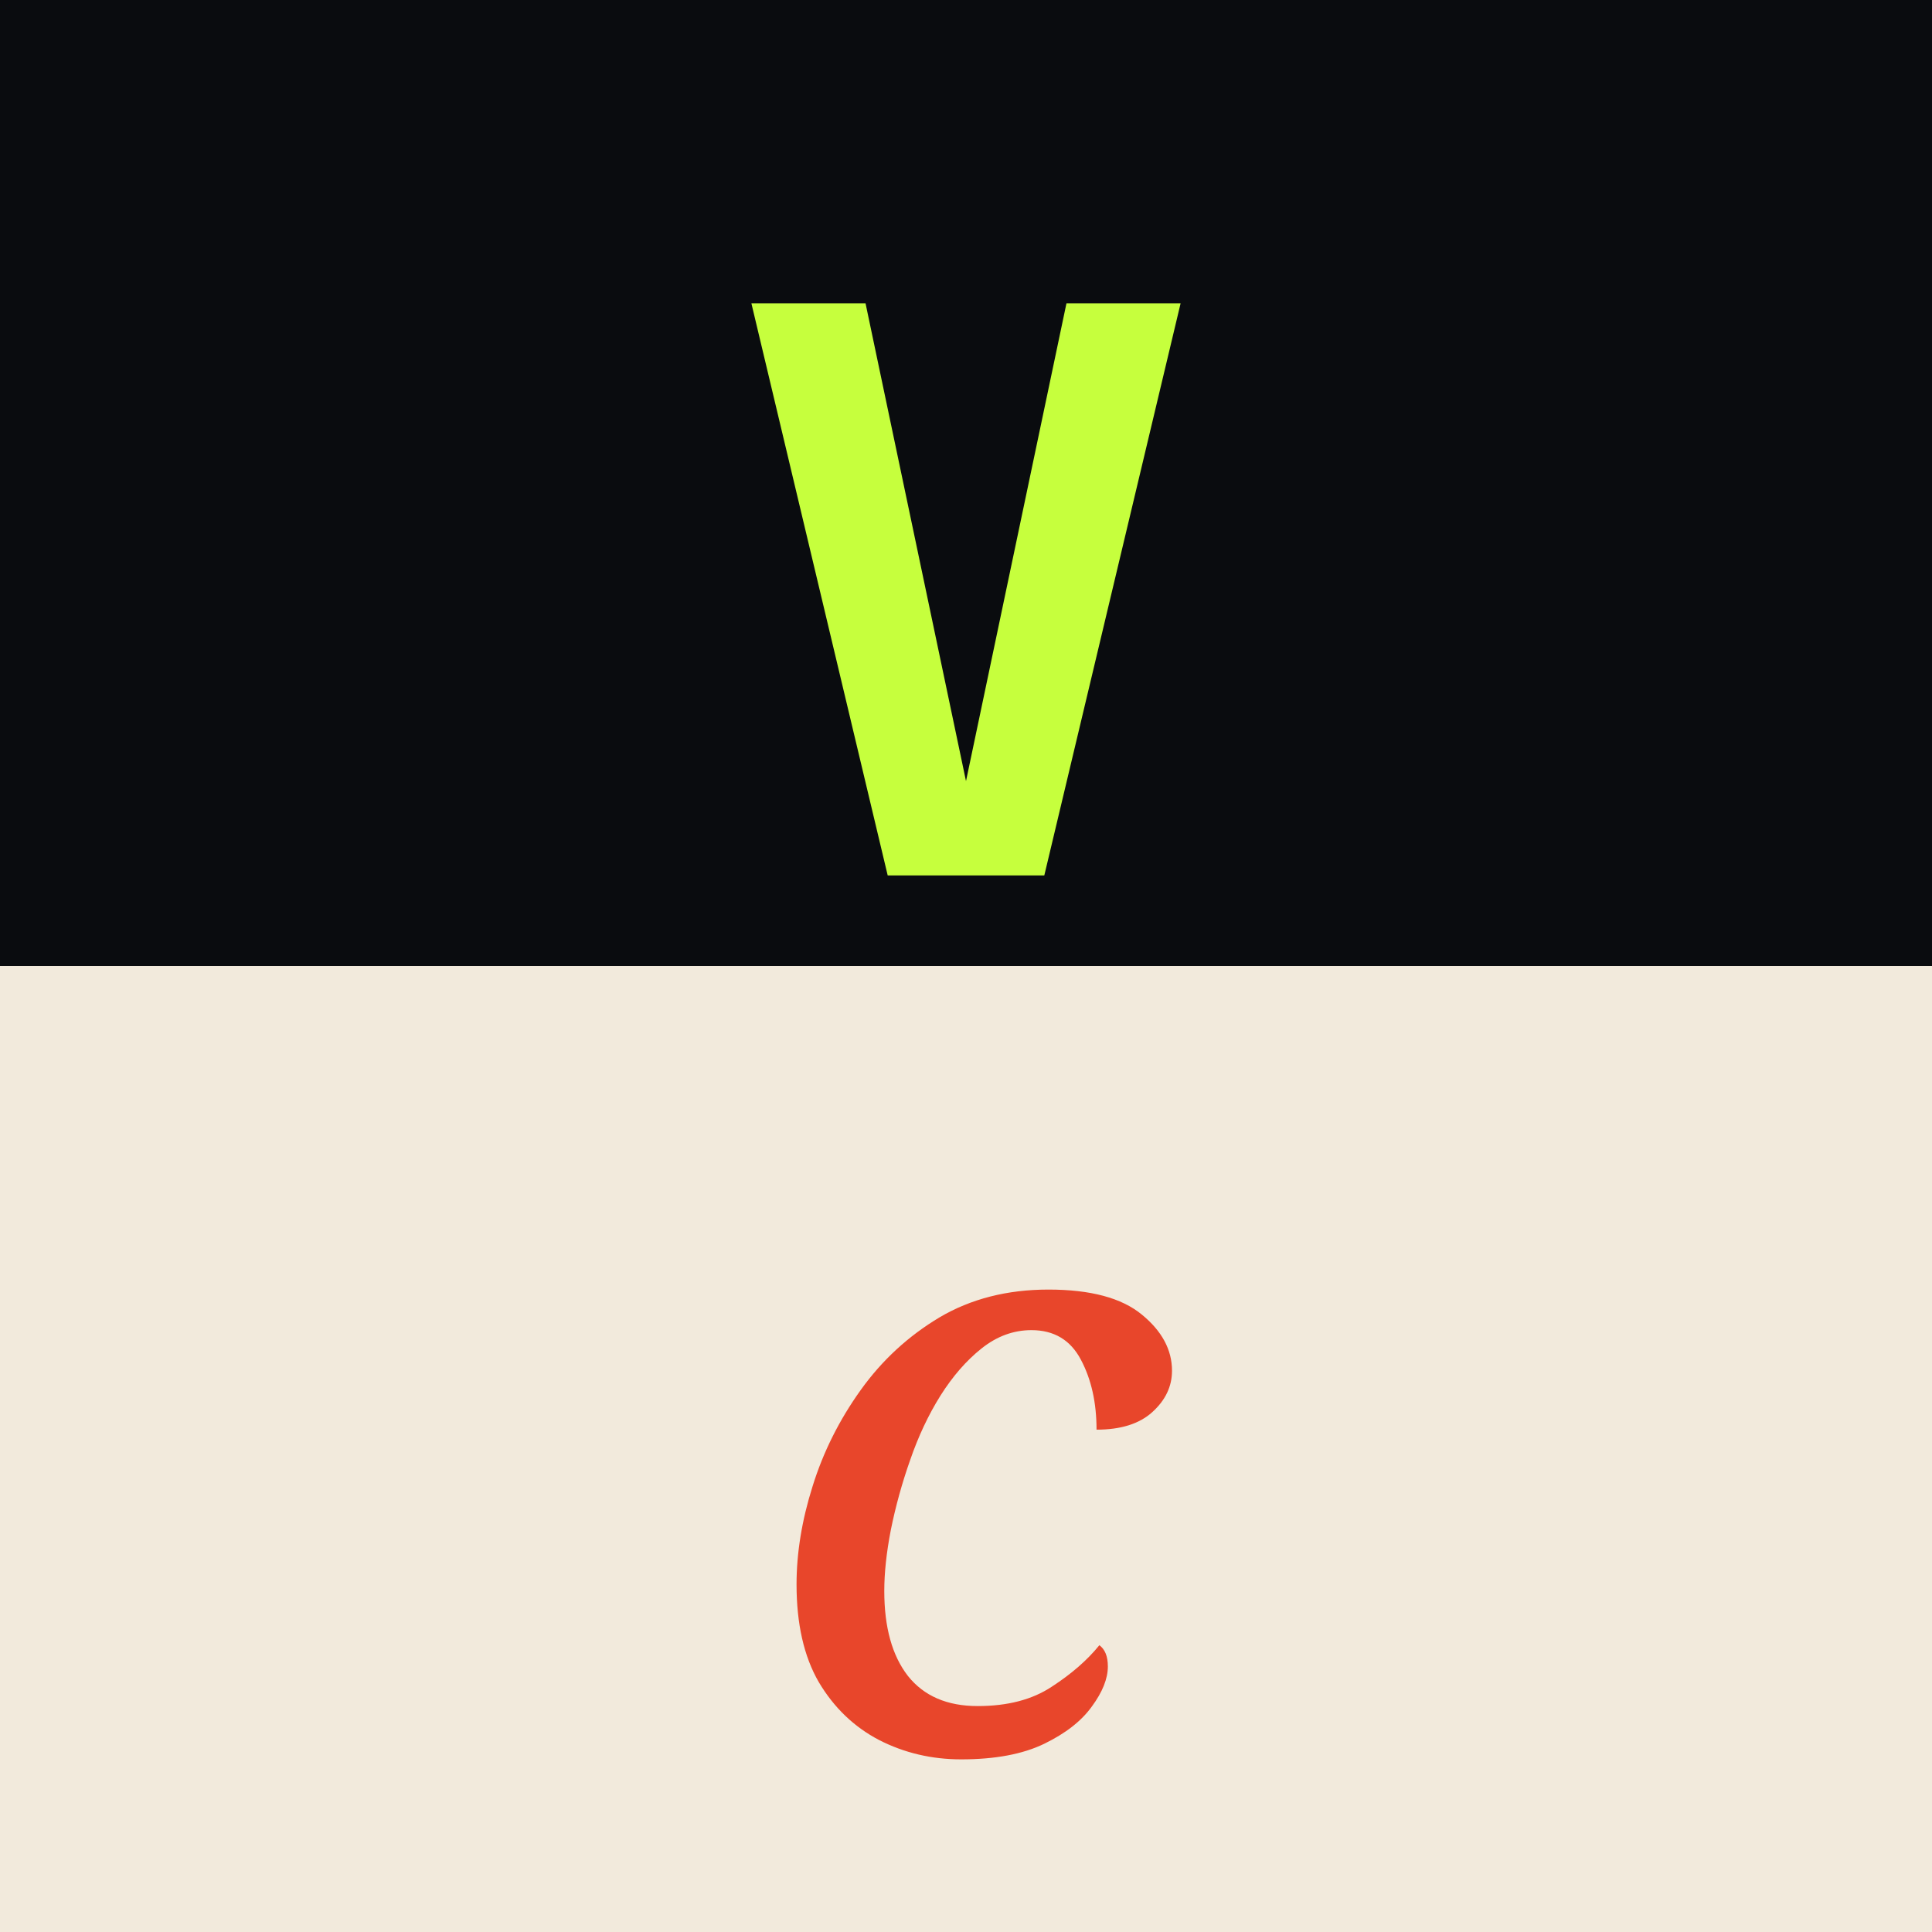
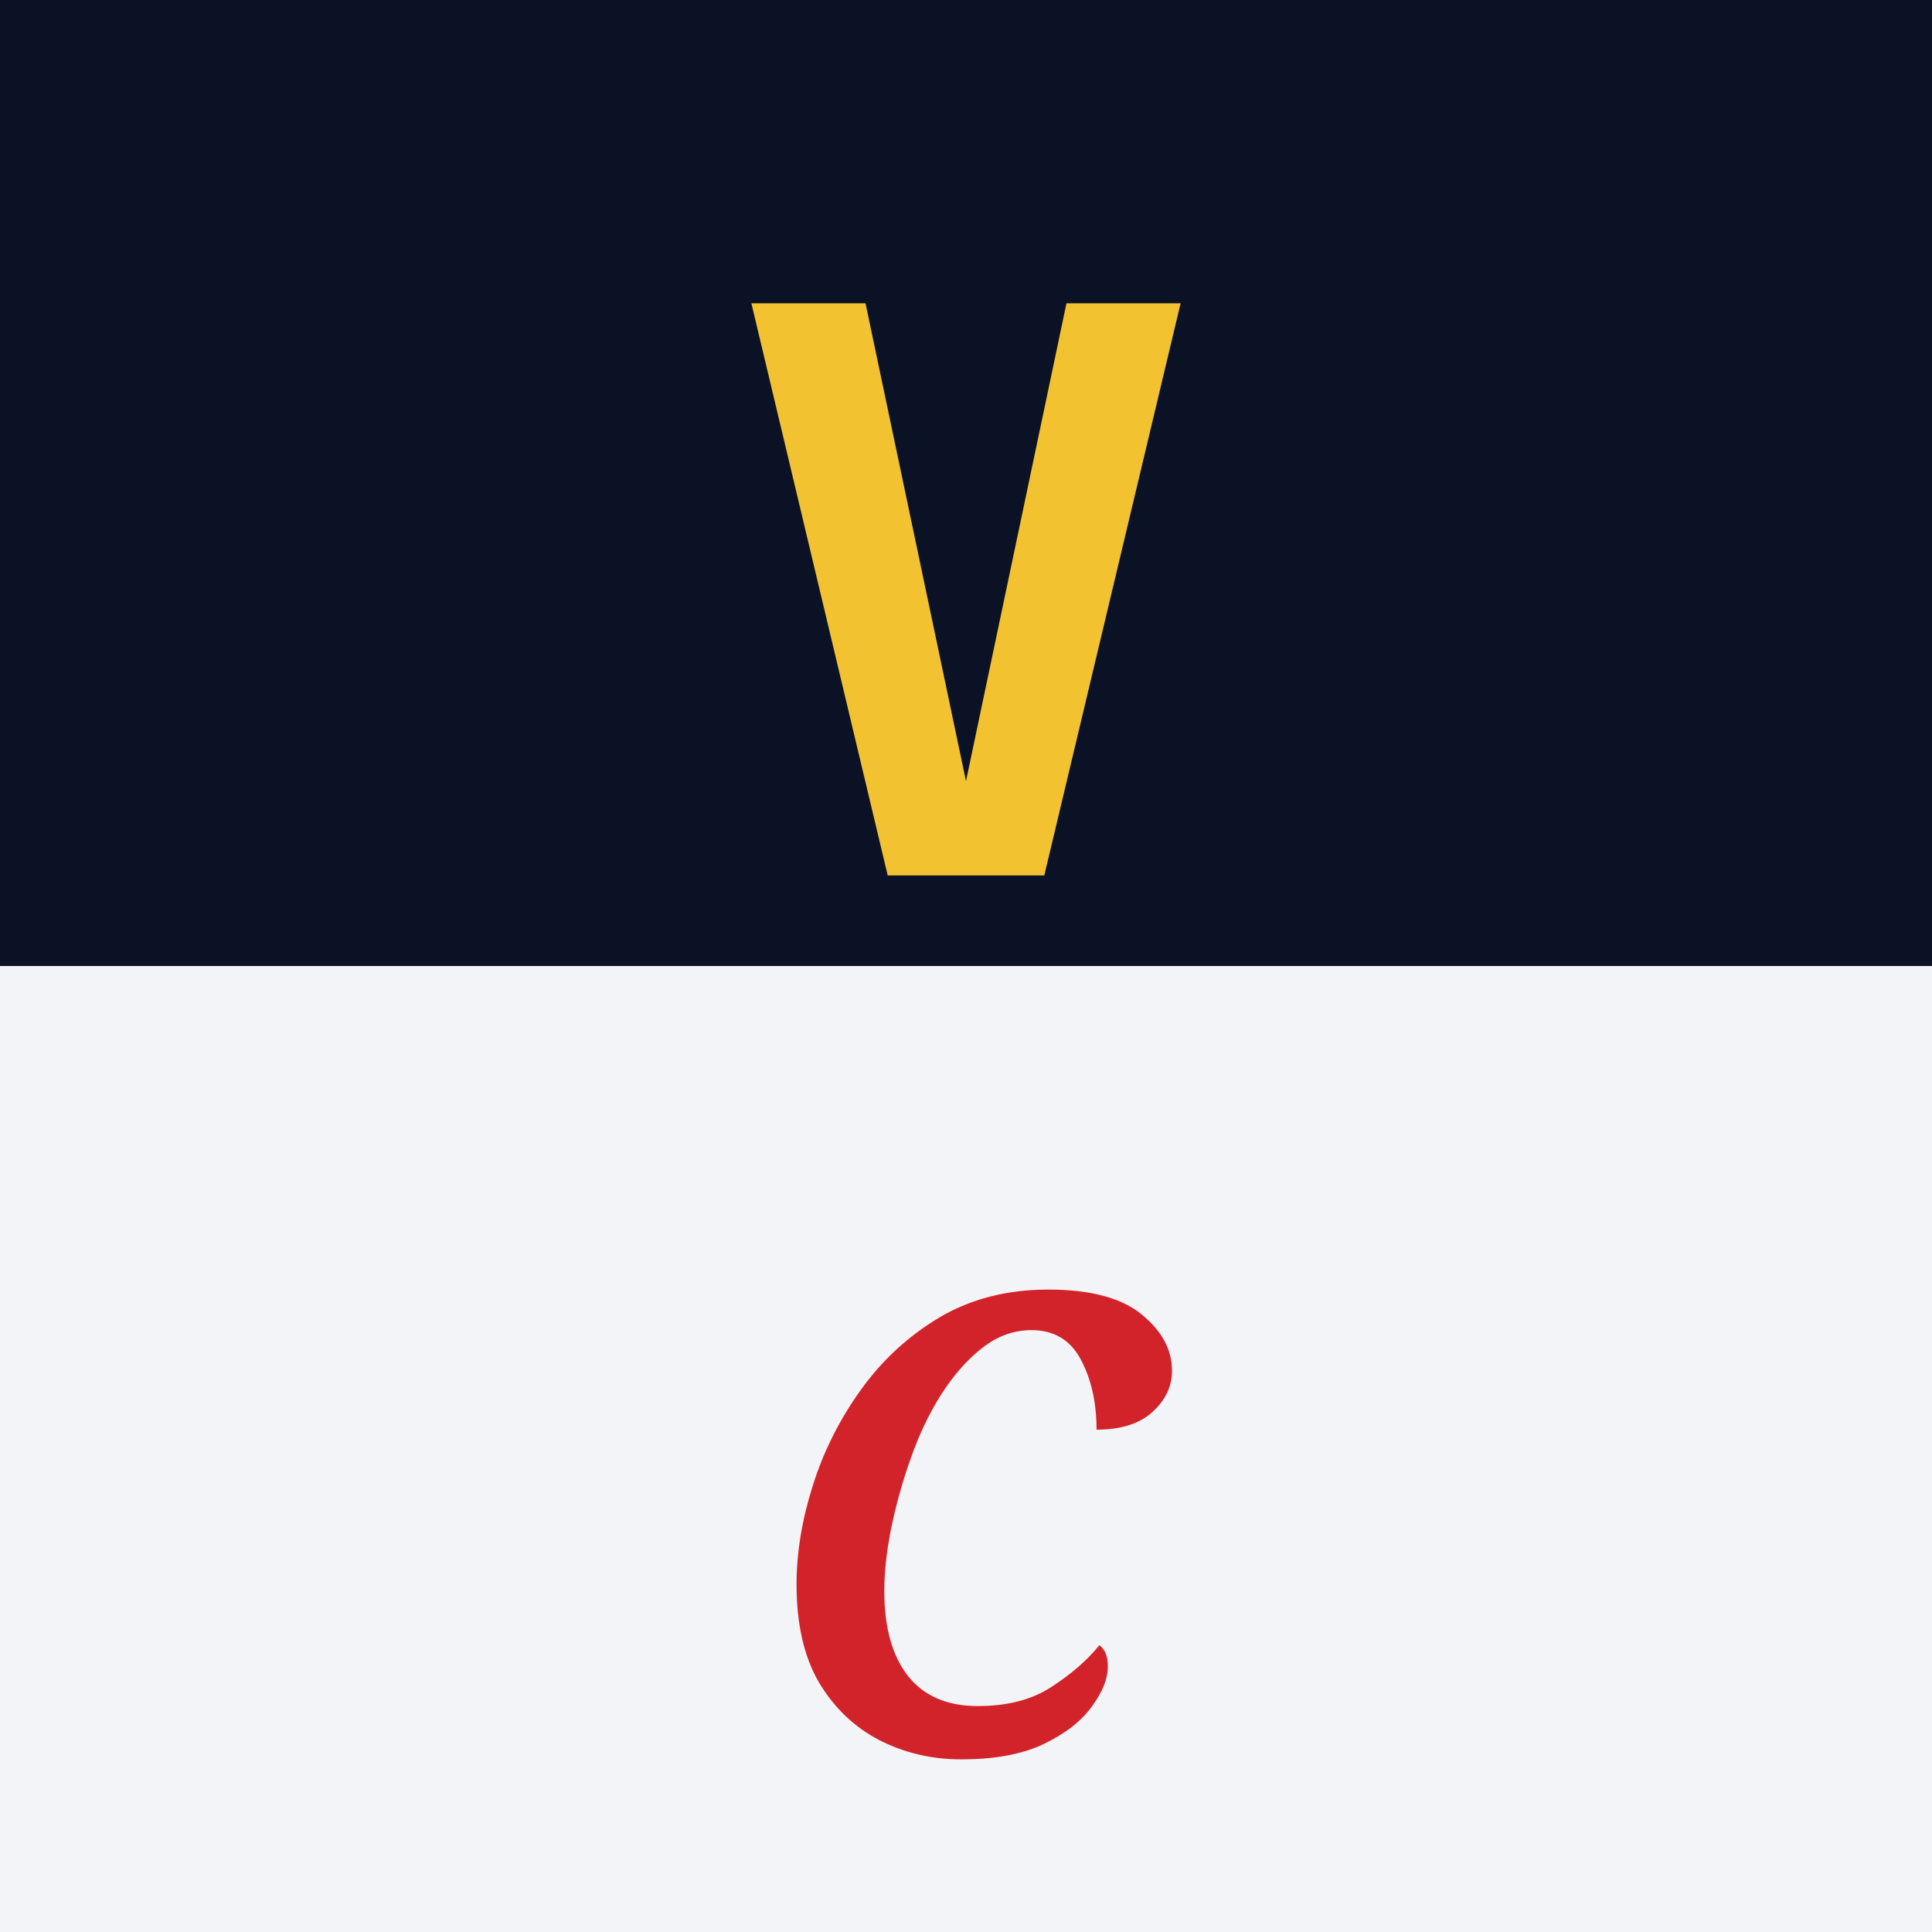
<svg xmlns="http://www.w3.org/2000/svg" viewBox="0 0 64 64">
-   <rect width="64" height="32" fill="#0a0c0f" />
-   <rect y="32" width="64" height="32" fill="#f2eadc" />
-   <text x="32" y="29" text-anchor="middle" font-family="ui-monospace,Menlo,monospace" font-weight="700" font-size="26" fill="#c6ff3d">V</text>
-   <text x="32" y="58" text-anchor="middle" font-family="Georgia,serif" font-style="italic" font-size="28" fill="#e8462b">c</text>
+   <rect width="64" height="32" fill="#0b1226" />
+   <rect y="32" width="64" height="32" fill="#f3f4f7" />
+   <text x="32" y="29" text-anchor="middle" font-family="ui-monospace,Menlo,monospace" font-weight="700" font-size="26" fill="#f2c230">V</text>
+   <text x="32" y="58" text-anchor="middle" font-family="Georgia,serif" font-style="italic" font-size="28" fill="#d2232a">c</text>
</svg>
